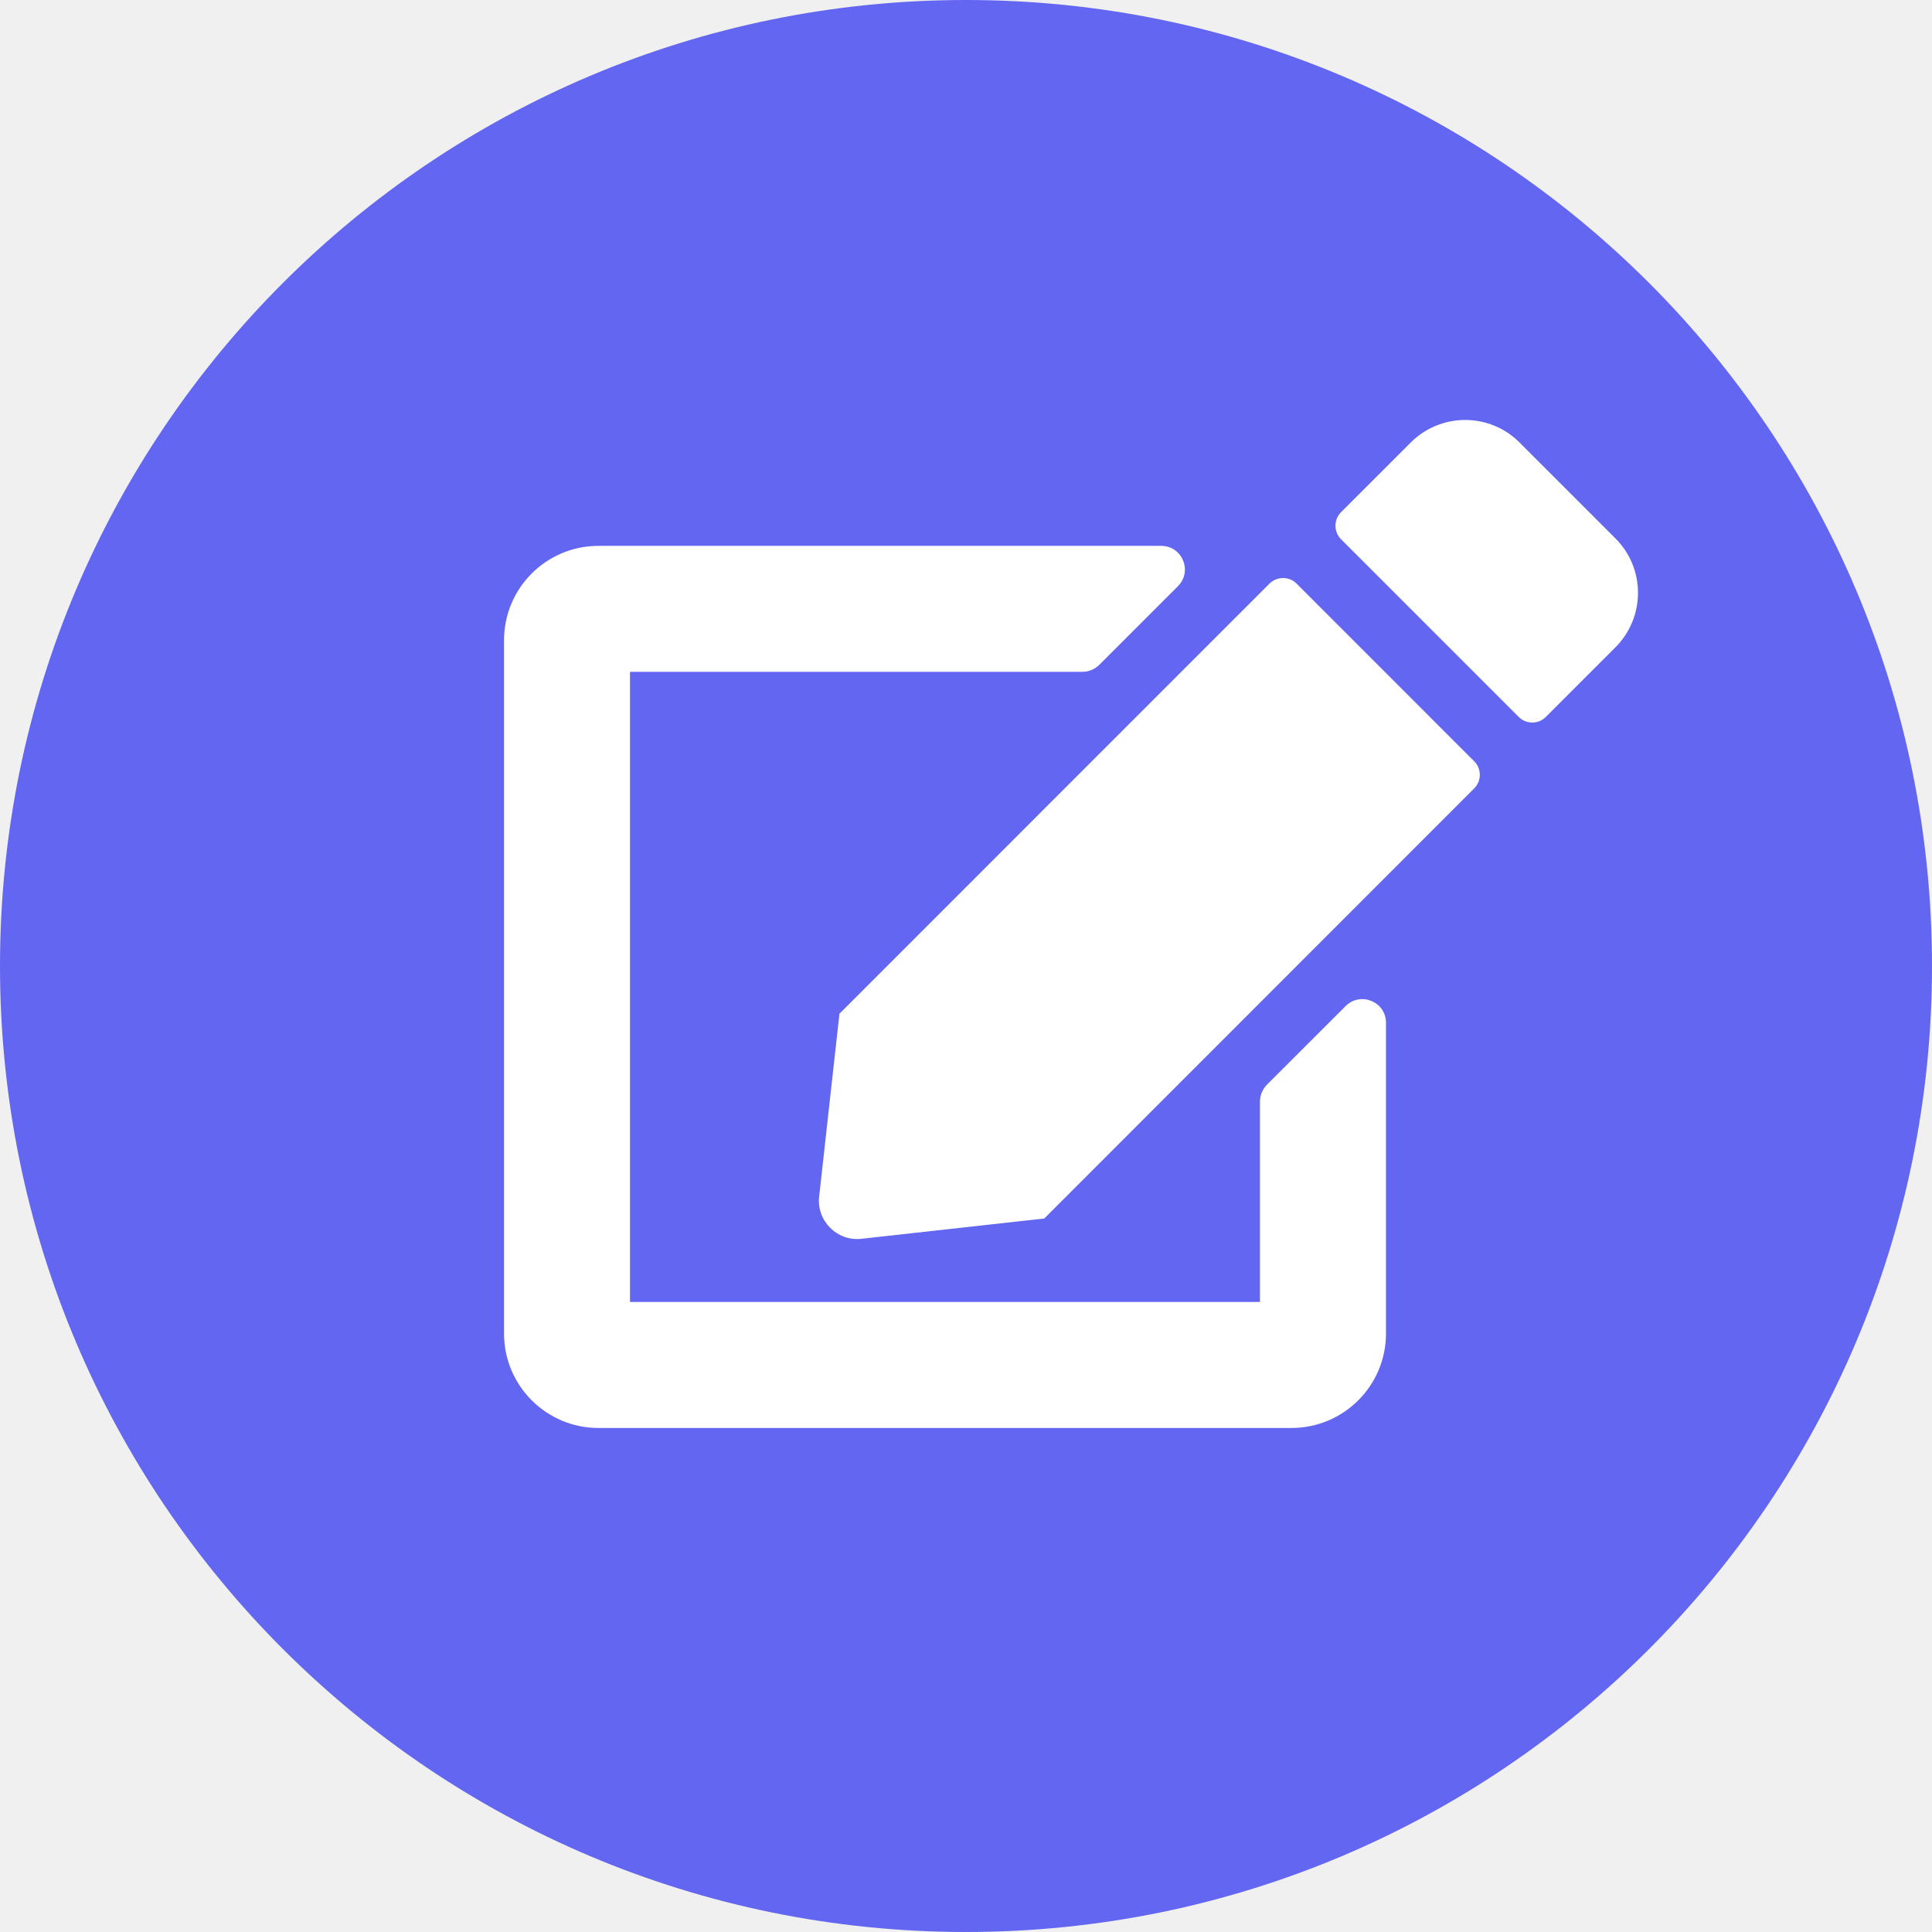
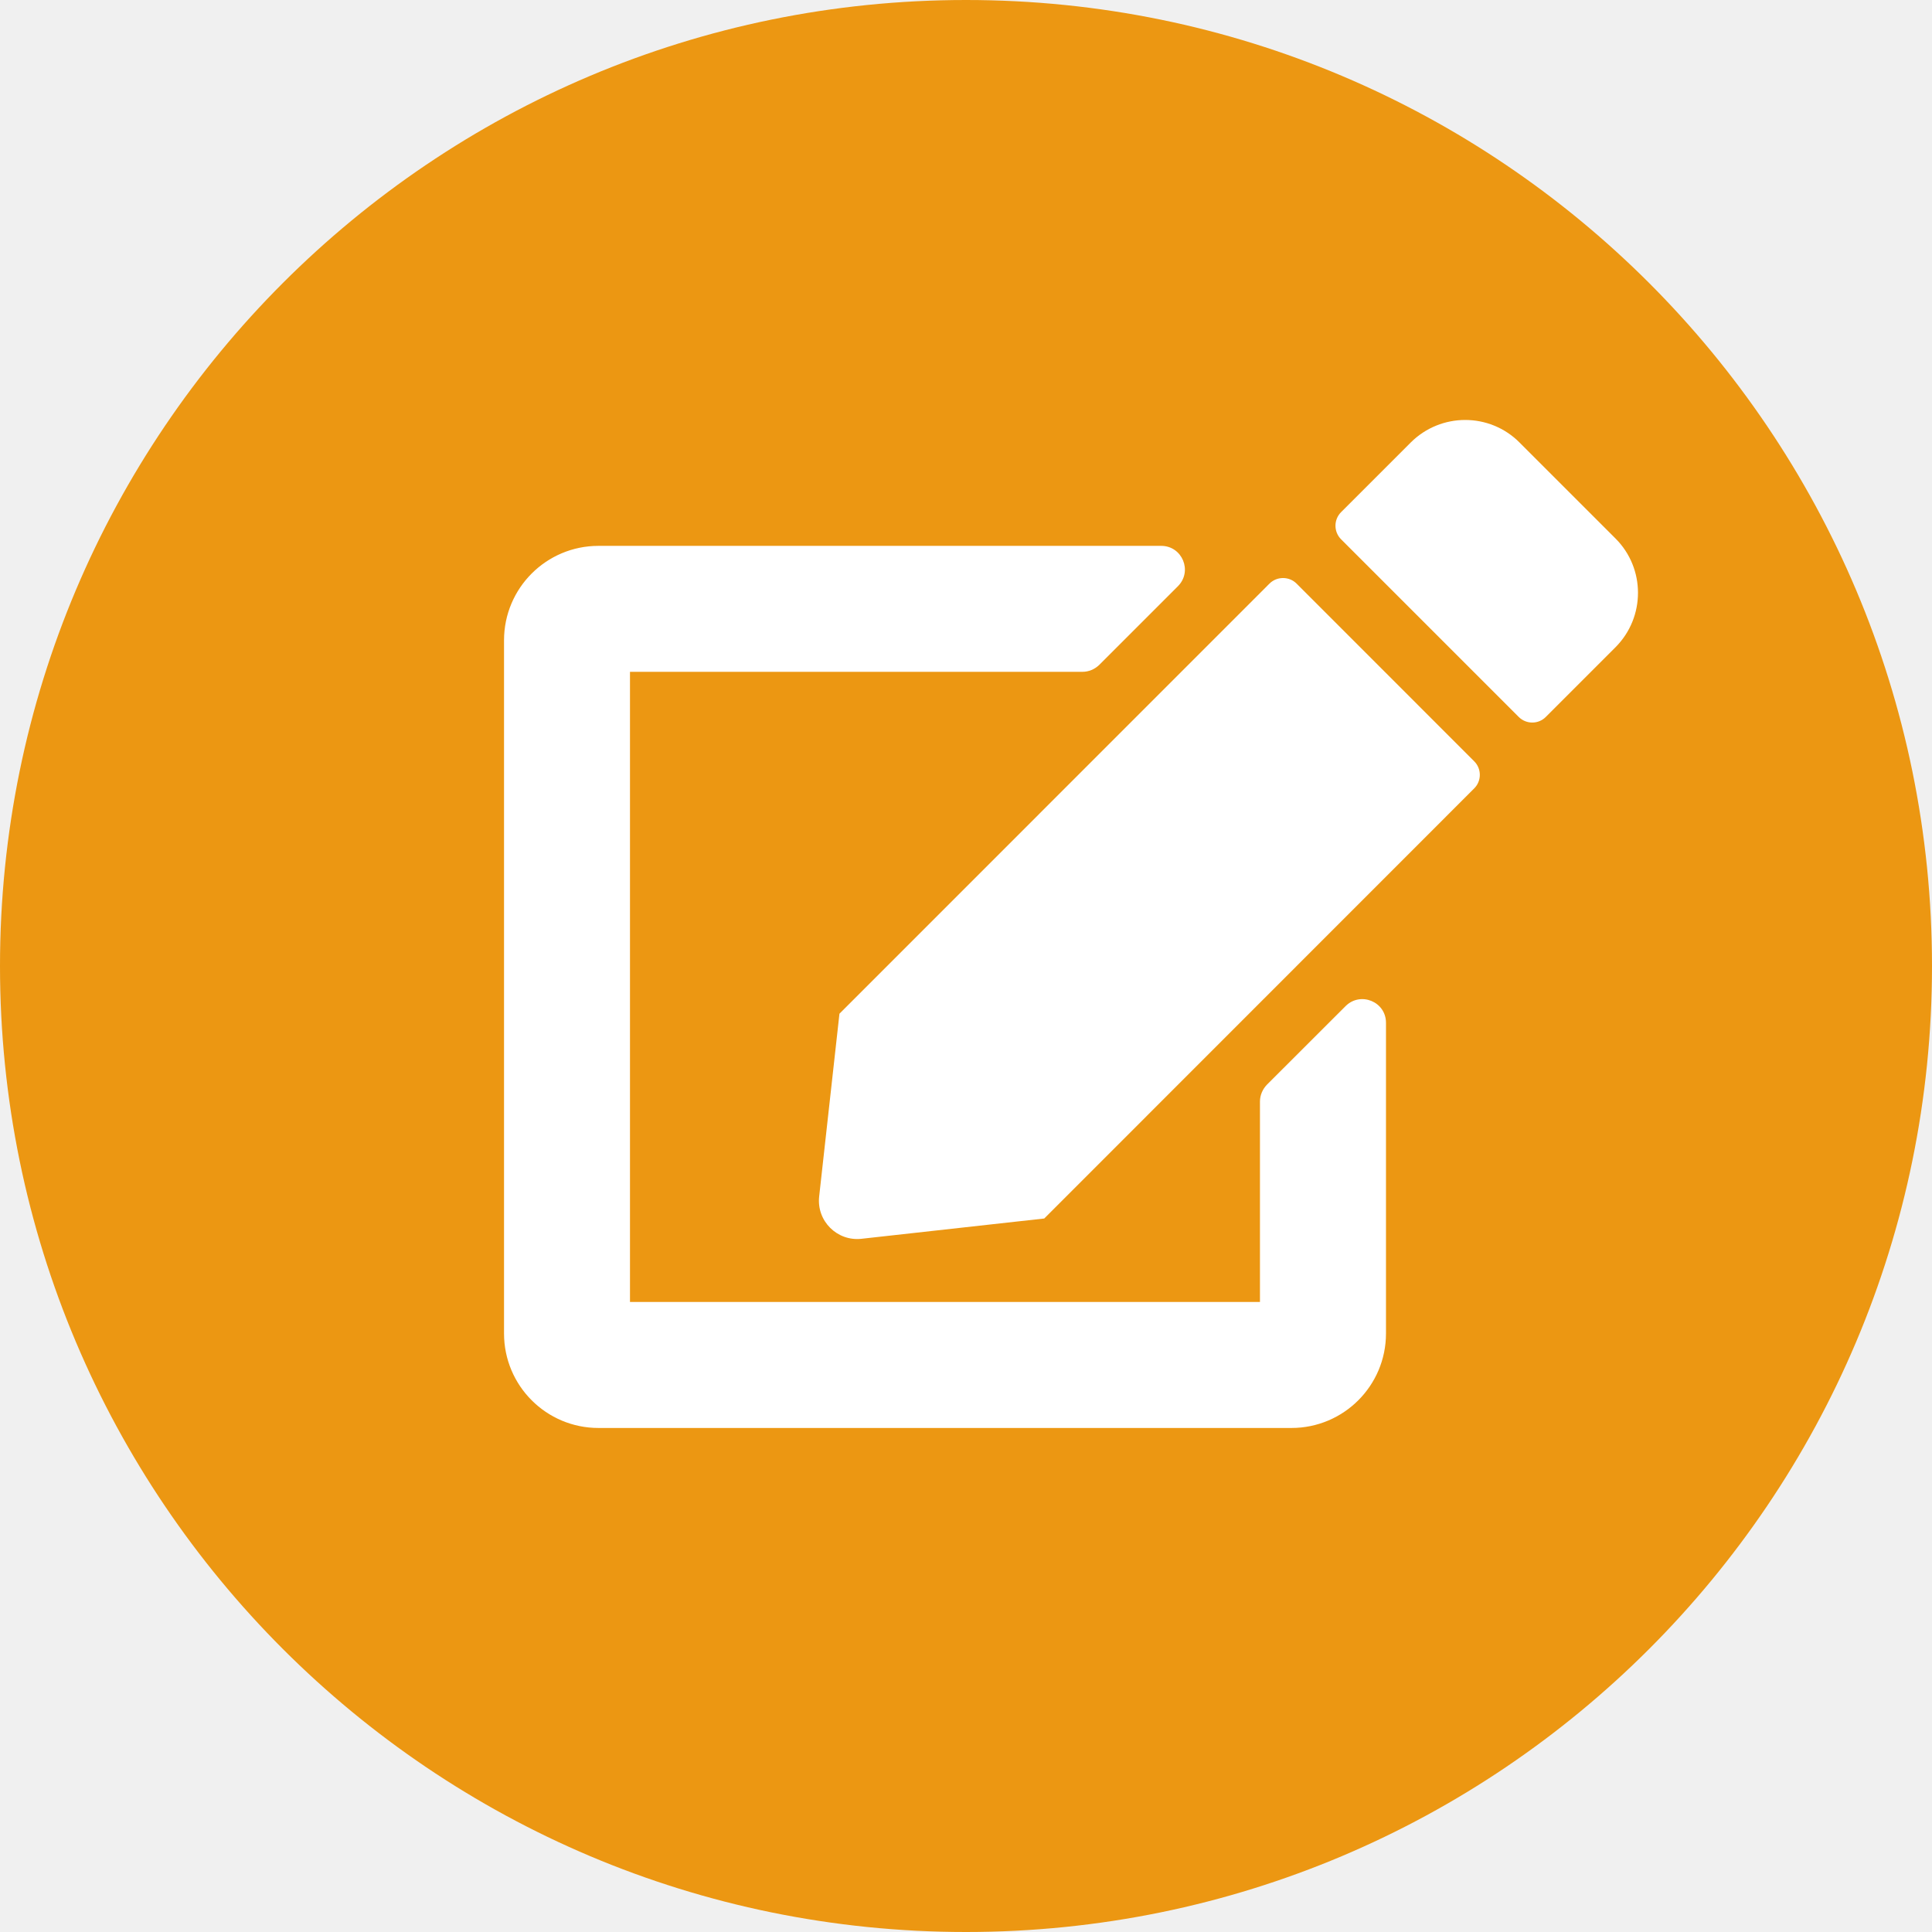
<svg xmlns="http://www.w3.org/2000/svg" width="26" height="26" viewBox="0 0 26 26" fill="none">
-   <circle cx="13" cy="13" r="13" fill="#6366F1" />
+   <circle cx="13" cy="13" r="13" fill="#ec9712" />
  <path d="M17.449 7.854L19.839 10.245C19.94 10.345 19.94 10.51 19.839 10.61L14.053 16.398L11.594 16.671C11.265 16.708 10.987 16.43 11.024 16.101L11.297 13.642L17.084 7.854C17.184 7.754 17.349 7.754 17.449 7.854ZM21.741 7.247L20.448 5.954C20.046 5.551 19.391 5.551 18.986 5.954L18.048 6.892C17.947 6.993 17.947 7.157 18.048 7.258L20.438 9.648C20.539 9.749 20.703 9.749 20.803 9.648L21.741 8.71C22.144 8.305 22.144 7.65 21.741 7.247ZM16.956 14.824V17.521H8.478V9.041H14.567C14.652 9.041 14.731 9.007 14.792 8.949L15.852 7.889C16.053 7.687 15.91 7.346 15.627 7.346H8.054C7.352 7.346 6.783 7.915 6.783 8.617V17.945C6.783 18.648 7.352 19.217 8.054 19.217H17.38C18.082 19.217 18.652 18.648 18.652 17.945V13.764C18.652 13.48 18.31 13.34 18.109 13.539L17.049 14.598C16.991 14.659 16.956 14.739 16.956 14.824Z" fill="white" />
</svg>
